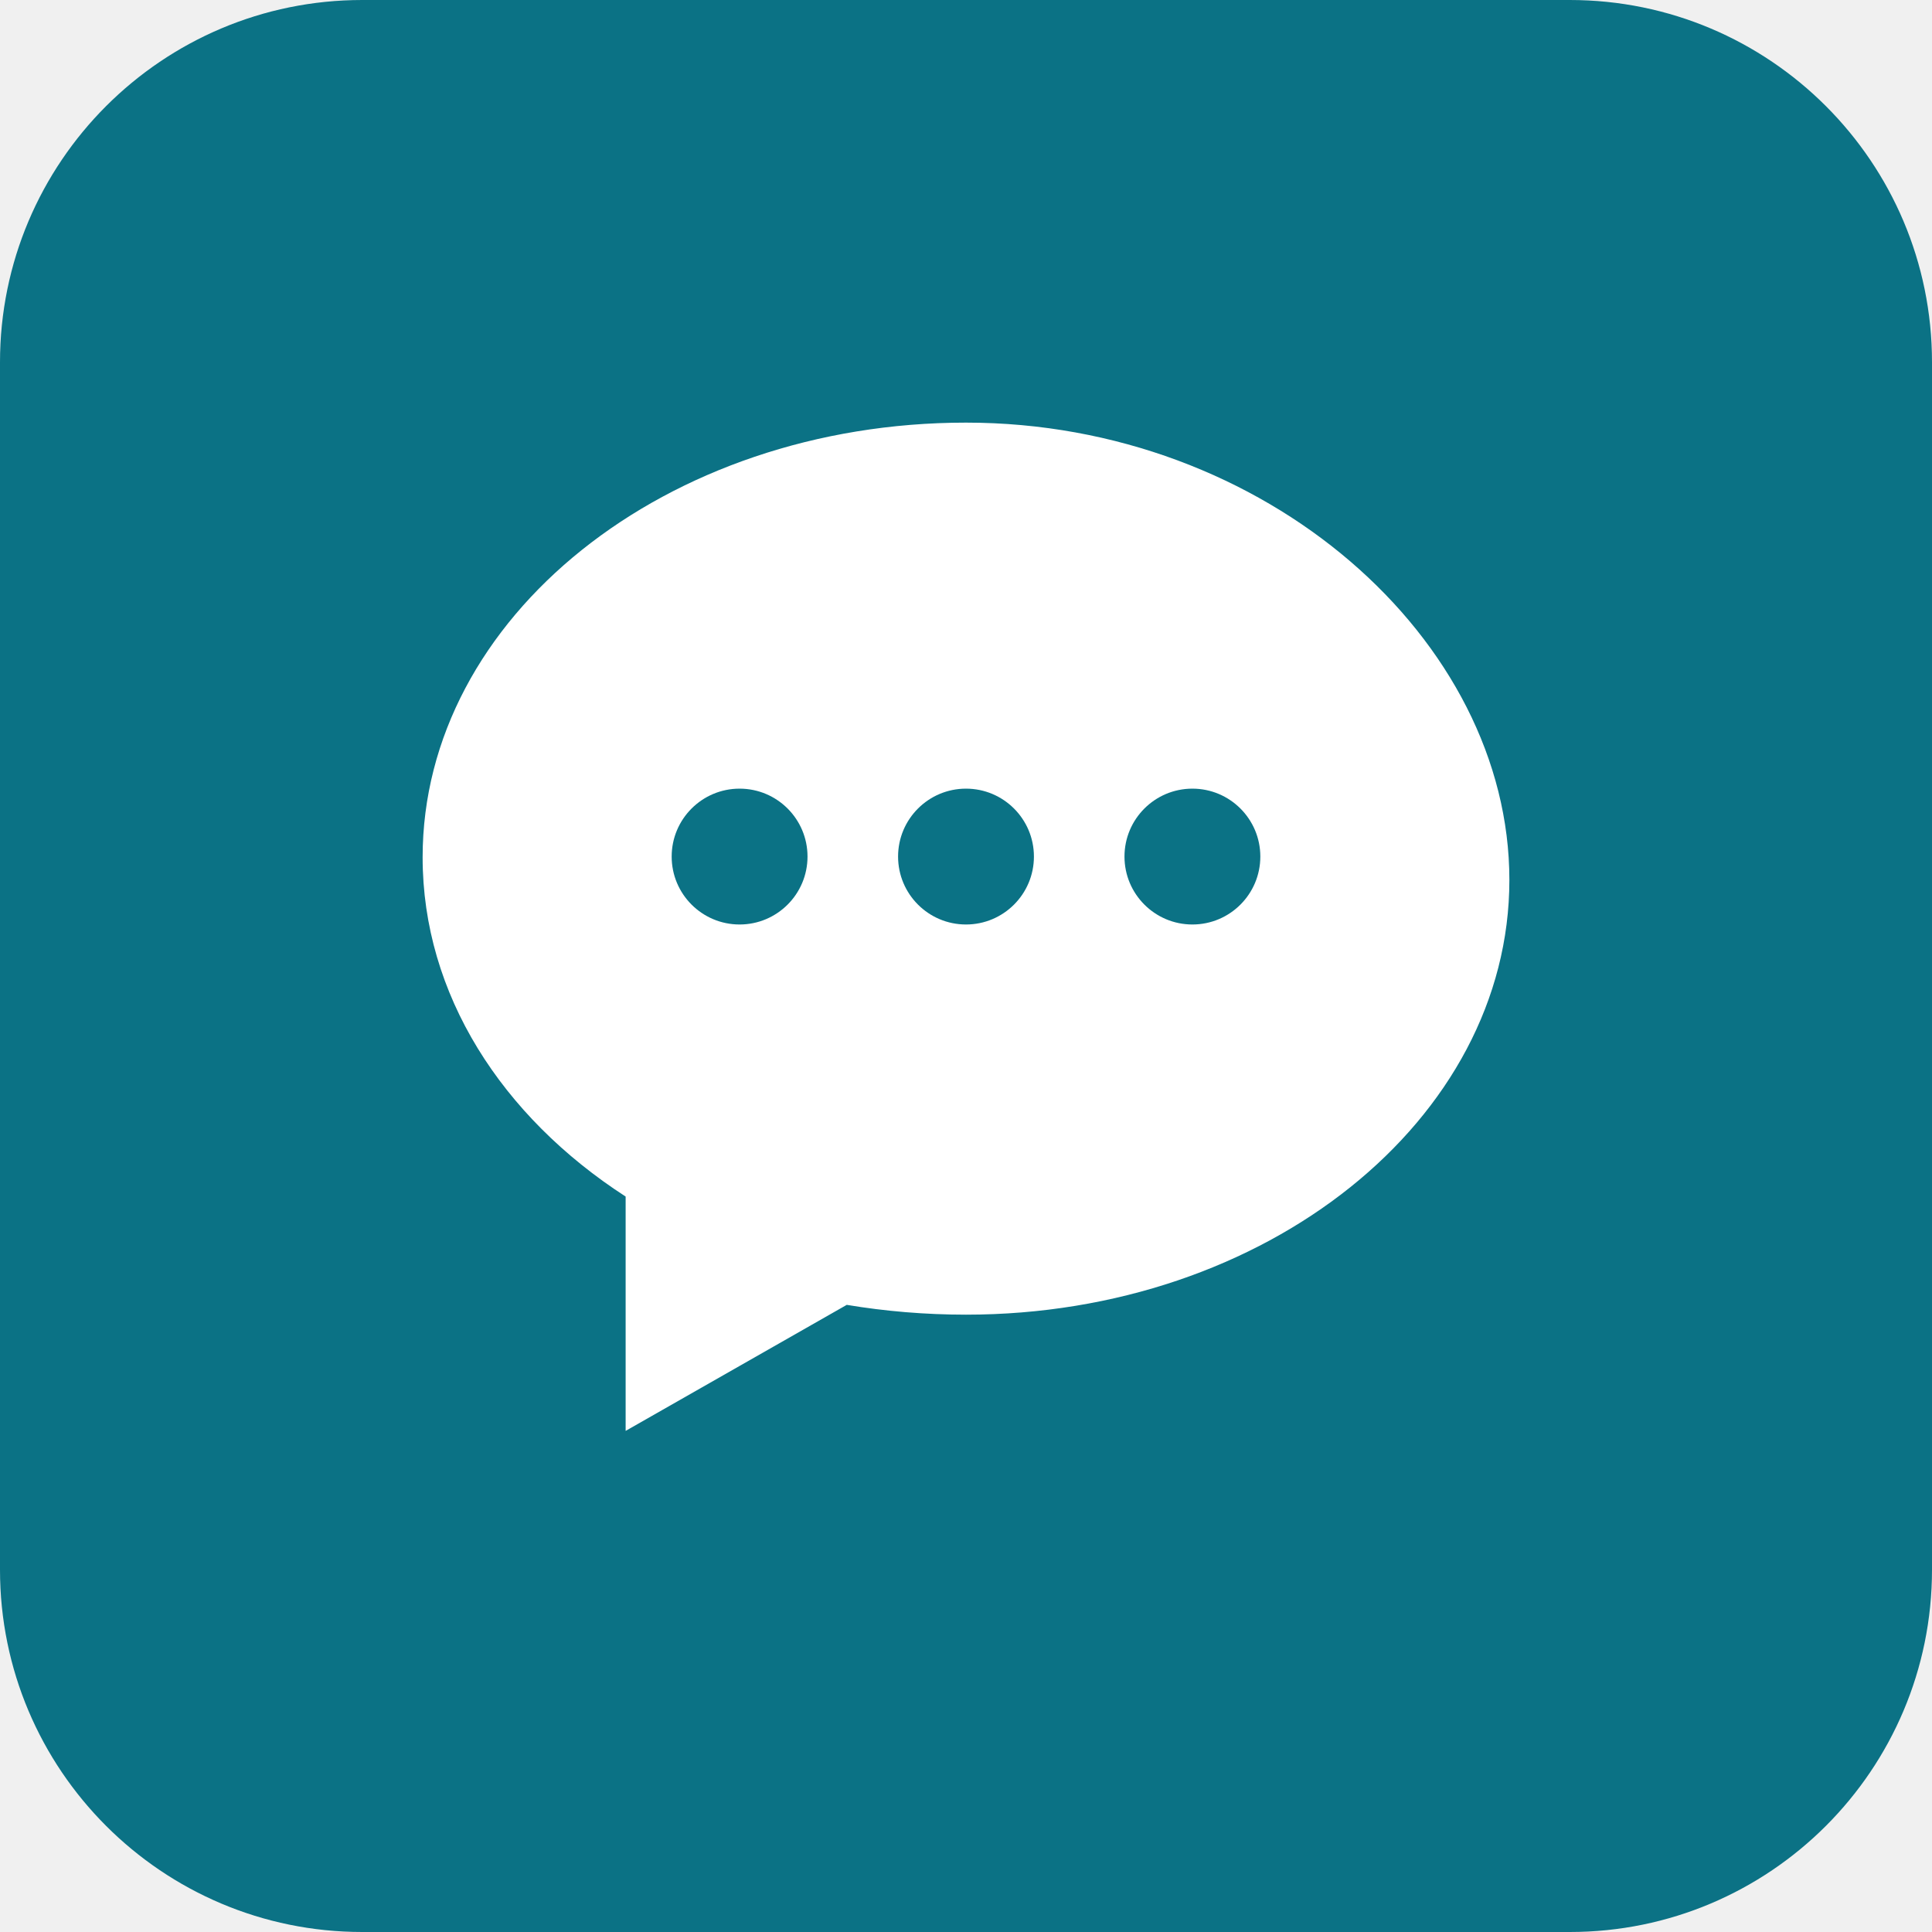
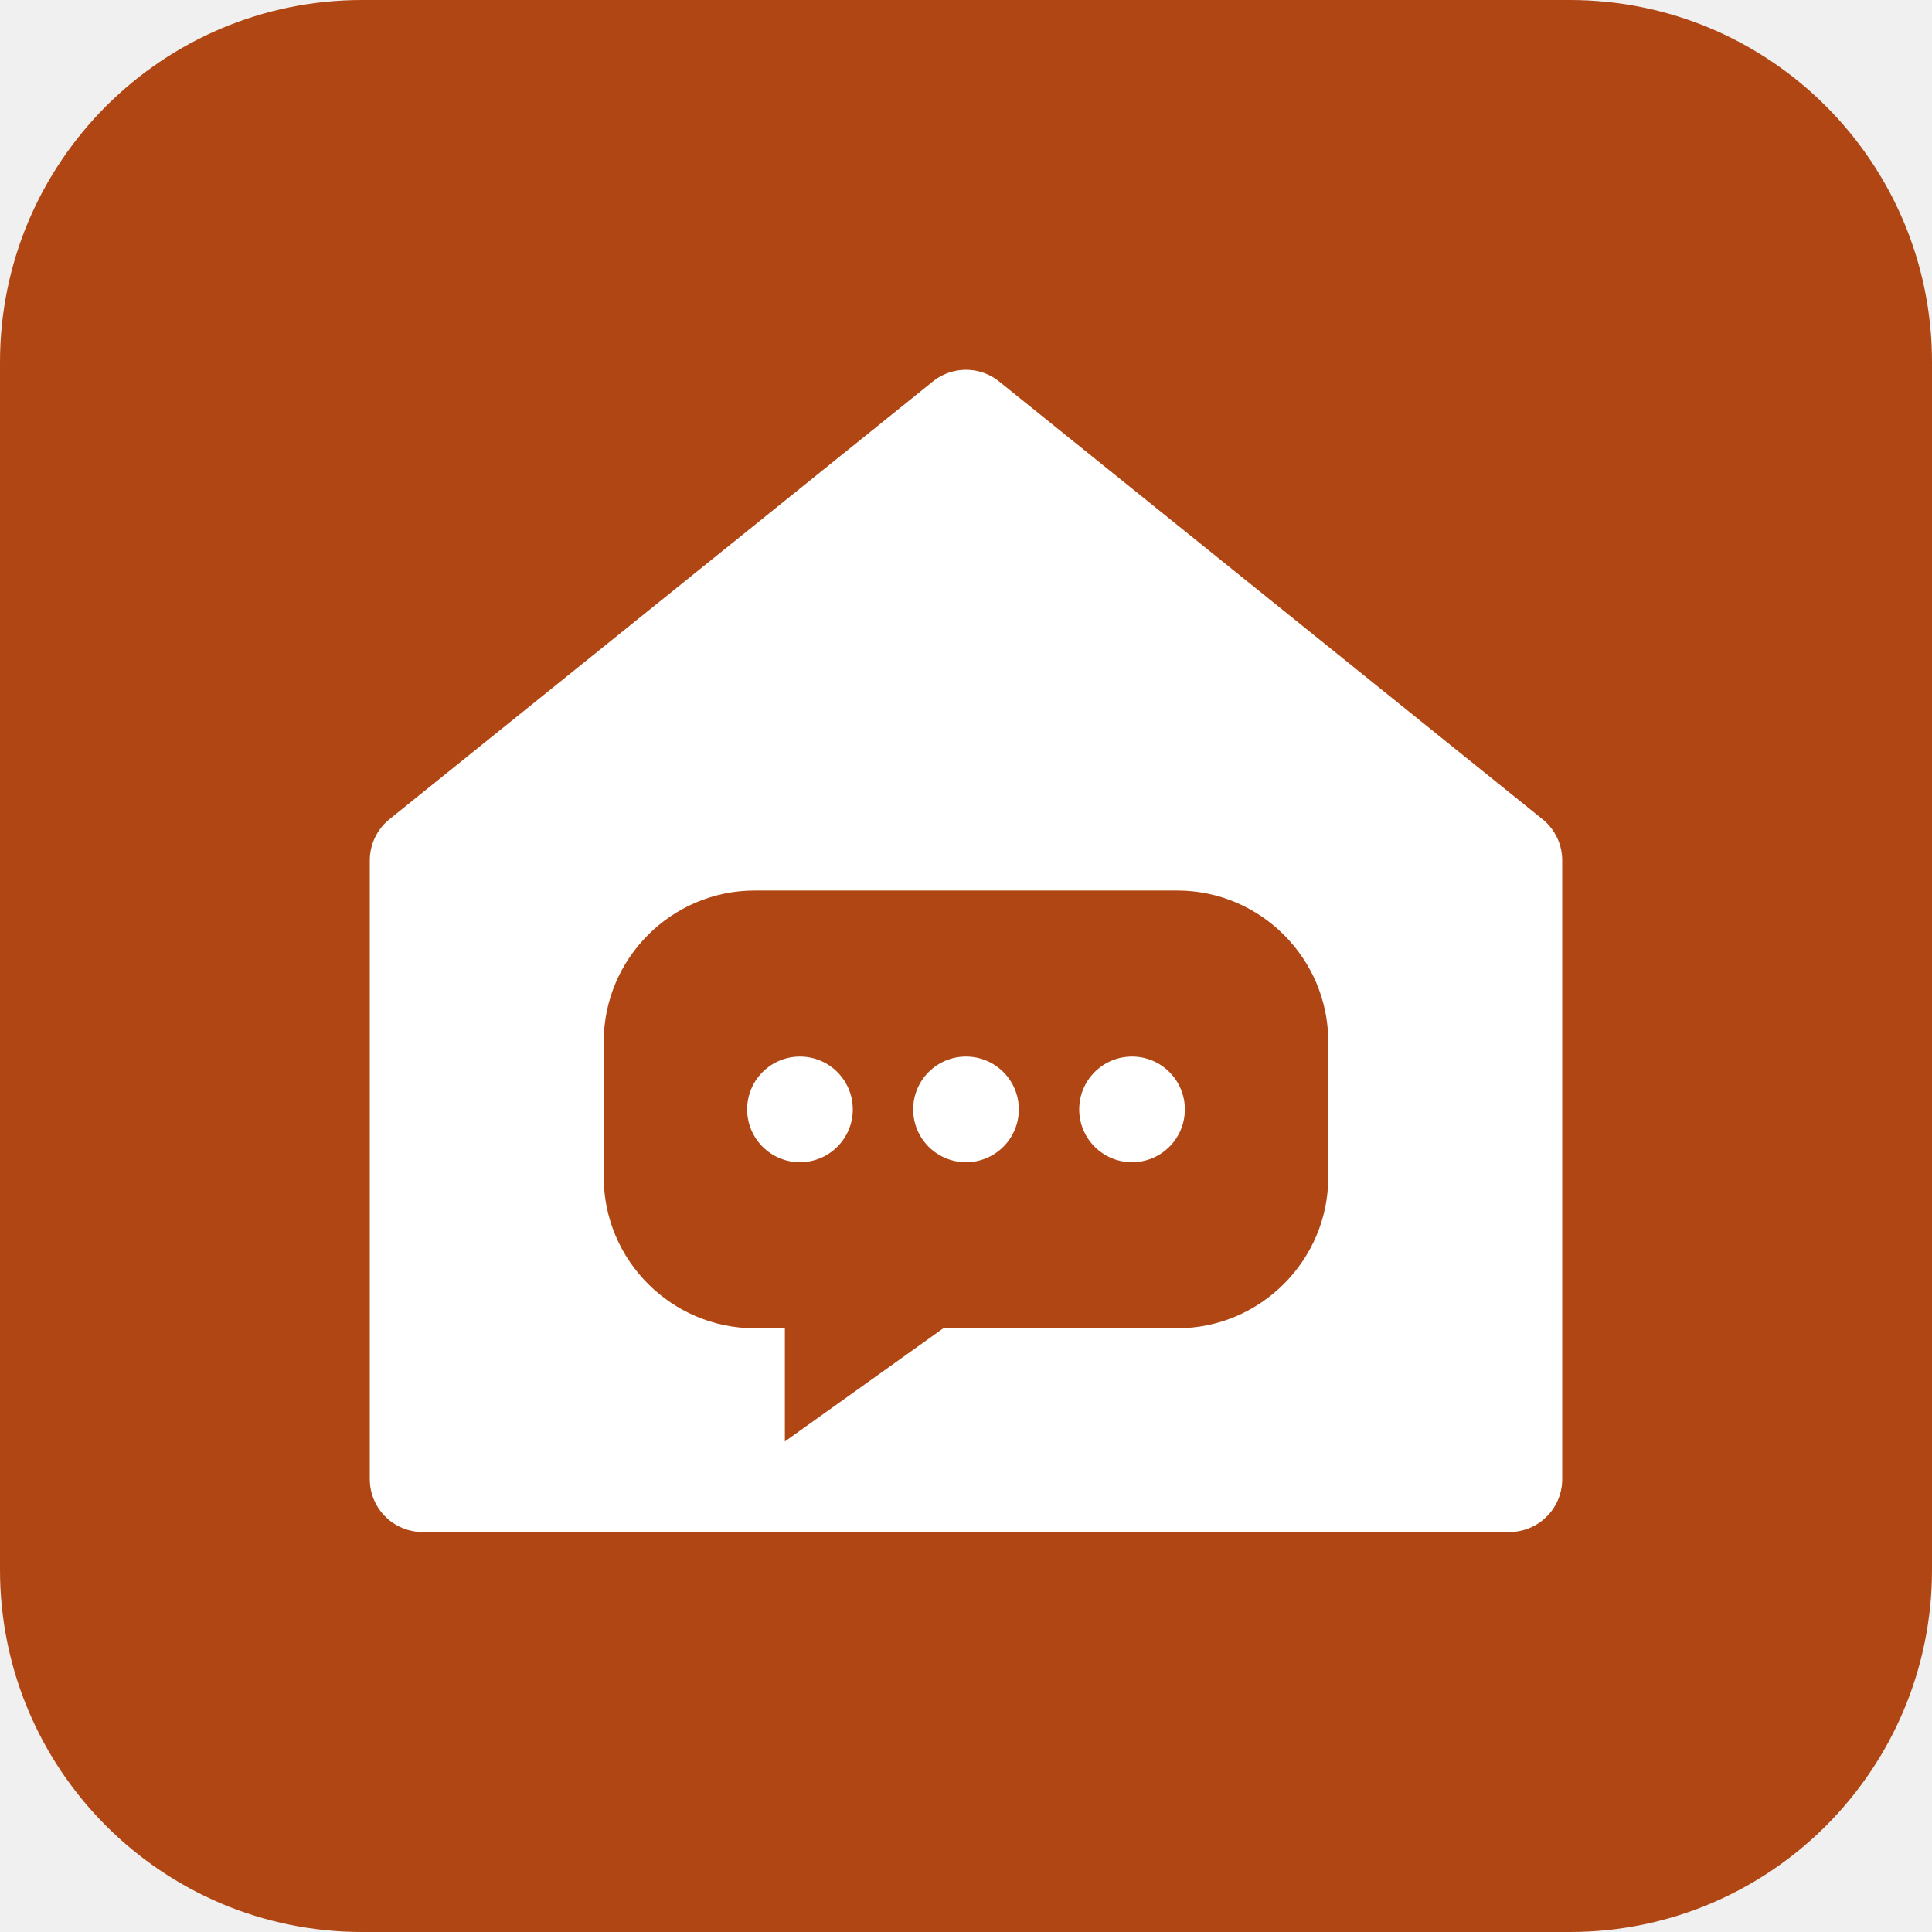
<svg xmlns="http://www.w3.org/2000/svg" viewBox="0 0 512 512" width="512" height="512">
-   <rect width="512" height="512" rx="96" fill="#0b7285" />
-   <path fill="#ffffff" d="M256 112c-79.5 0-144 51.6-144 115.2 0 36.3 21 68.7 53.8 89.9v62.1l58.6-33.4c10.2 1.7 20.8 2.6 31.6 2.6 79.5 0 144-51.6 144-115.2S335.5 112 256 112z" />
-   <circle cx="196" cy="227" r="18" fill="#0b7285" />
-   <circle cx="256" cy="227" r="18" fill="#0b7285" />
-   <circle cx="316" cy="227" r="18" fill="#0b7285" />
+   <rect width="512" height="512" rx="96" fill="#b04613" />
+   <path fill="#ffffff" stroke="#ffffff" stroke-width="28" stroke-linejoin="round" d="M256 112 400 228v164H112V228z" />
+   <path fill="#b04613" d="M200 236h112c22 0 40 18 40 40v36c0 22-18 40-40 40h-62l-42 30v-30h-8c-22 0-40-18-40-40v-36c0-22 18-40 40-40z" />
+   <circle cx="212" cy="294" r="14" fill="#ffffff" />
+   <circle cx="256" cy="294" r="14" fill="#ffffff" />
+   <circle cx="300" cy="294" r="14" fill="#ffffff" />
</svg>
